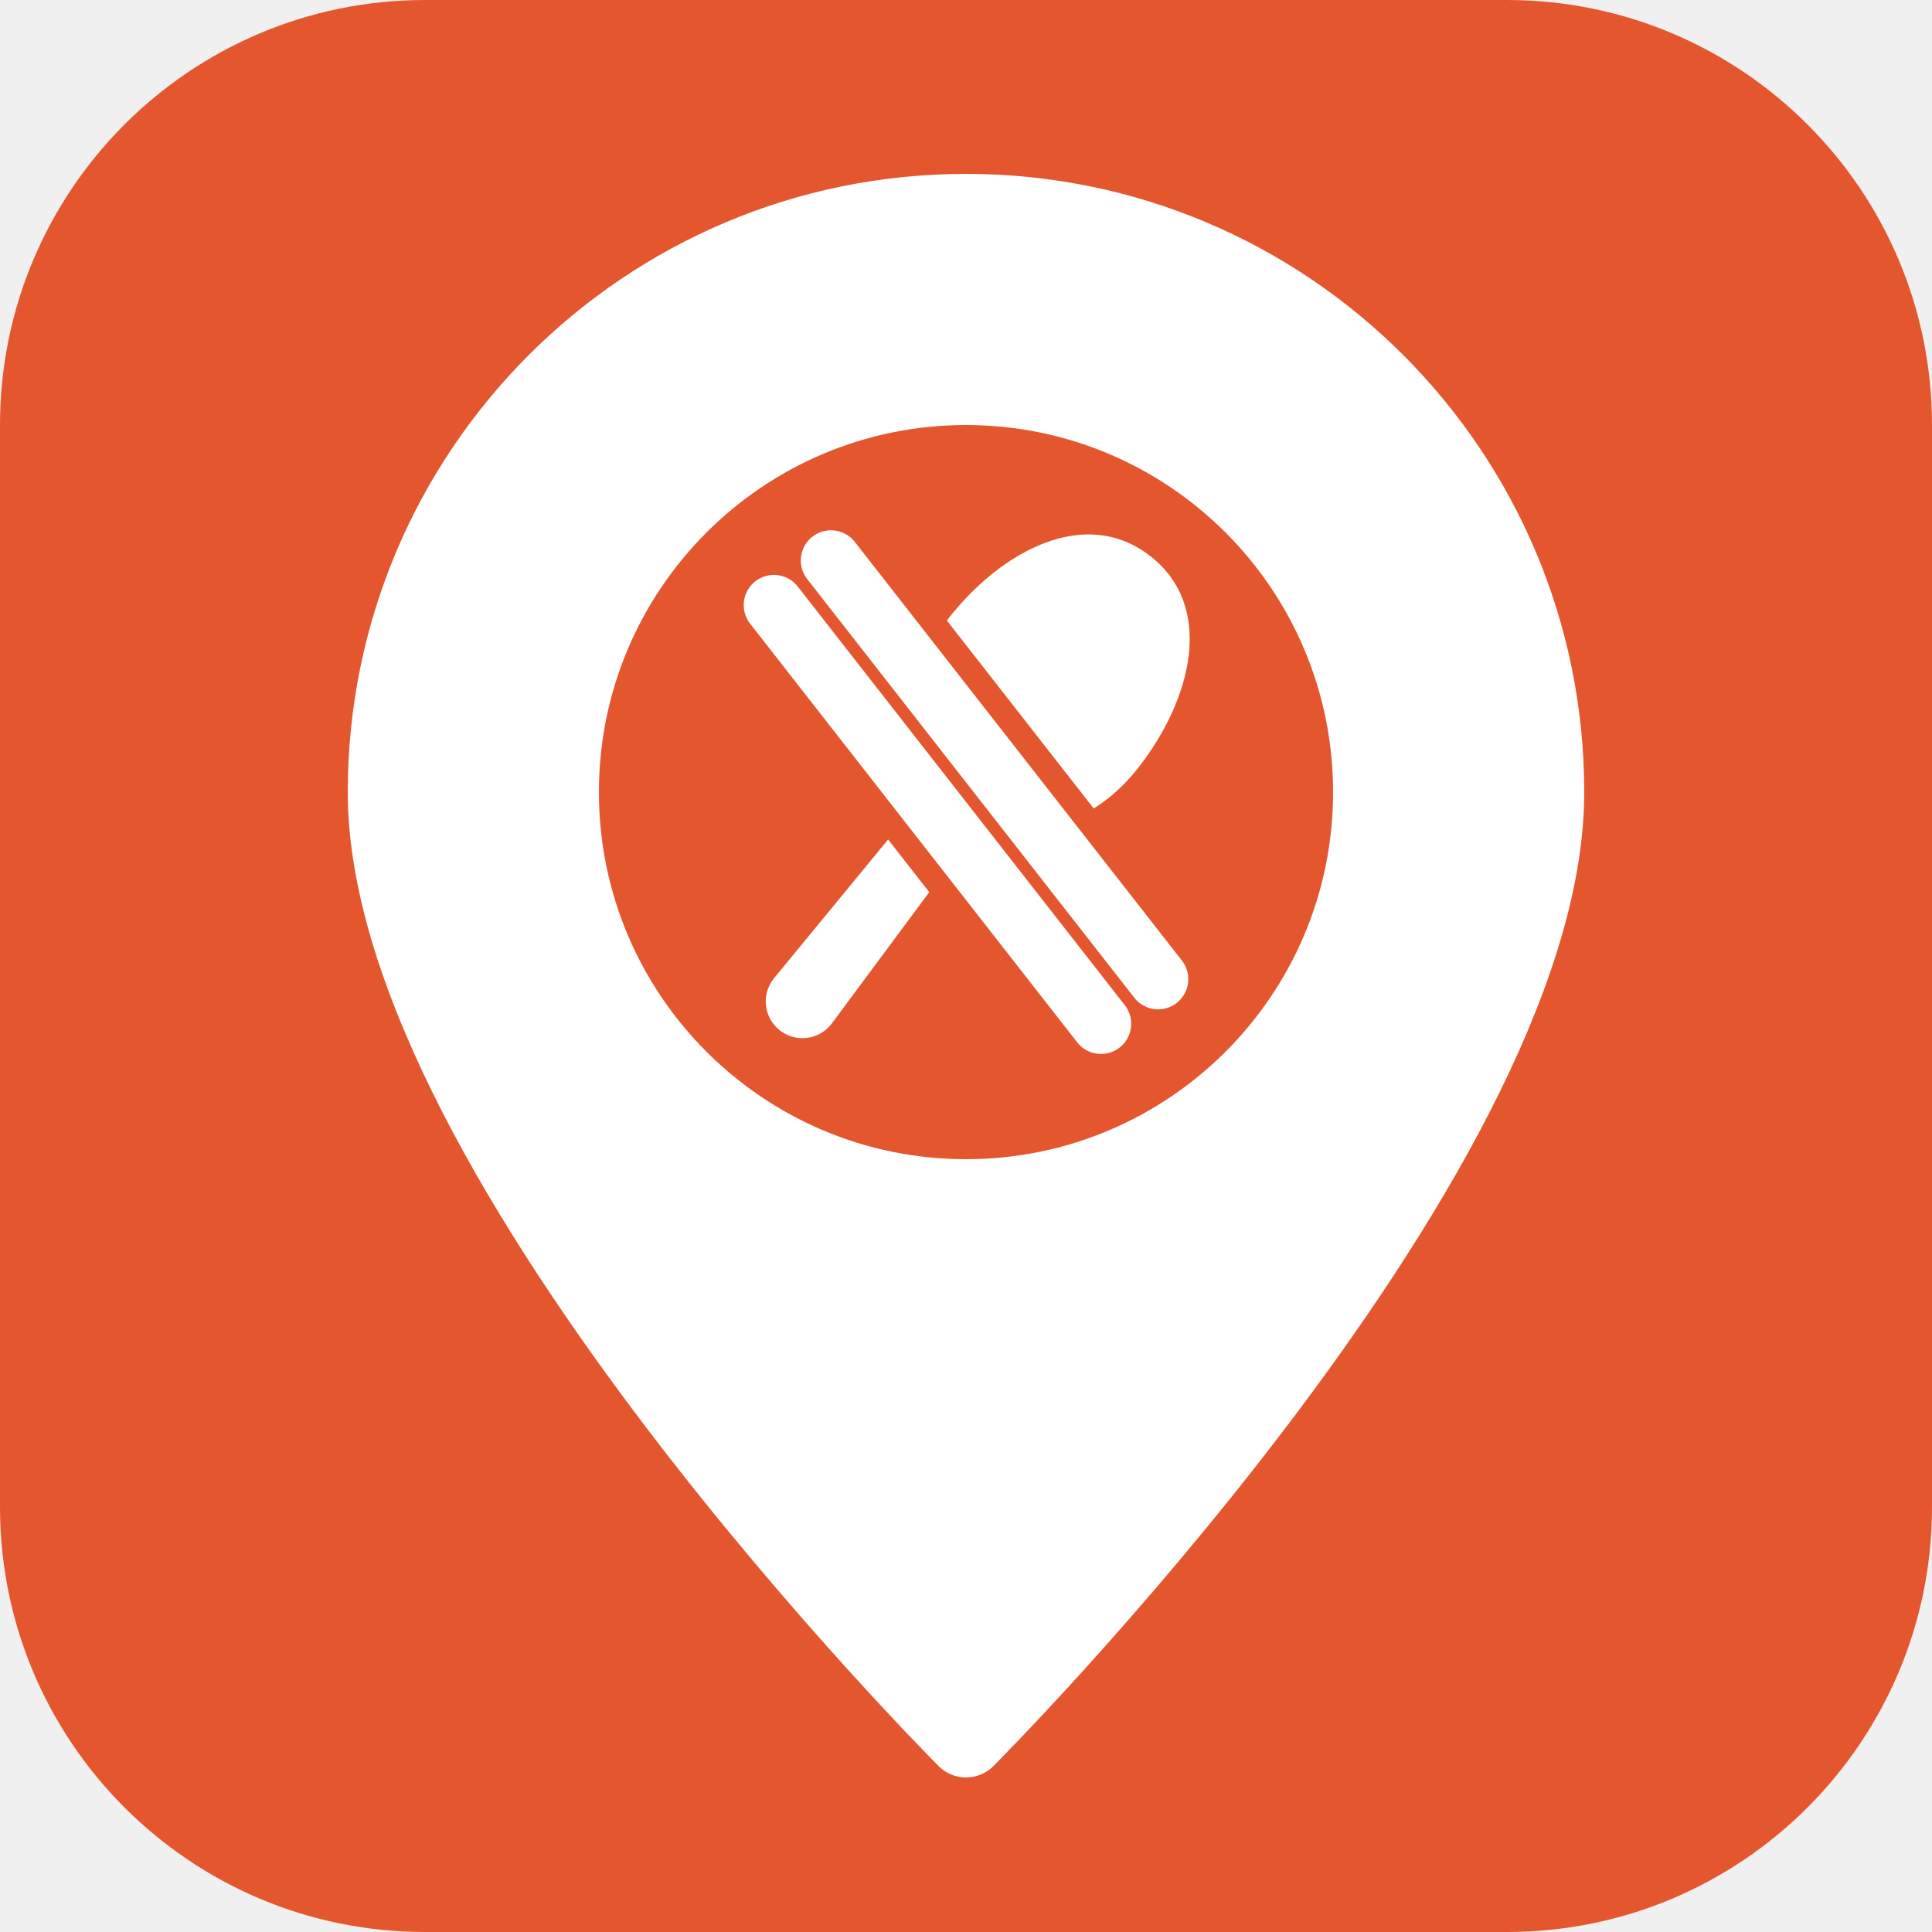
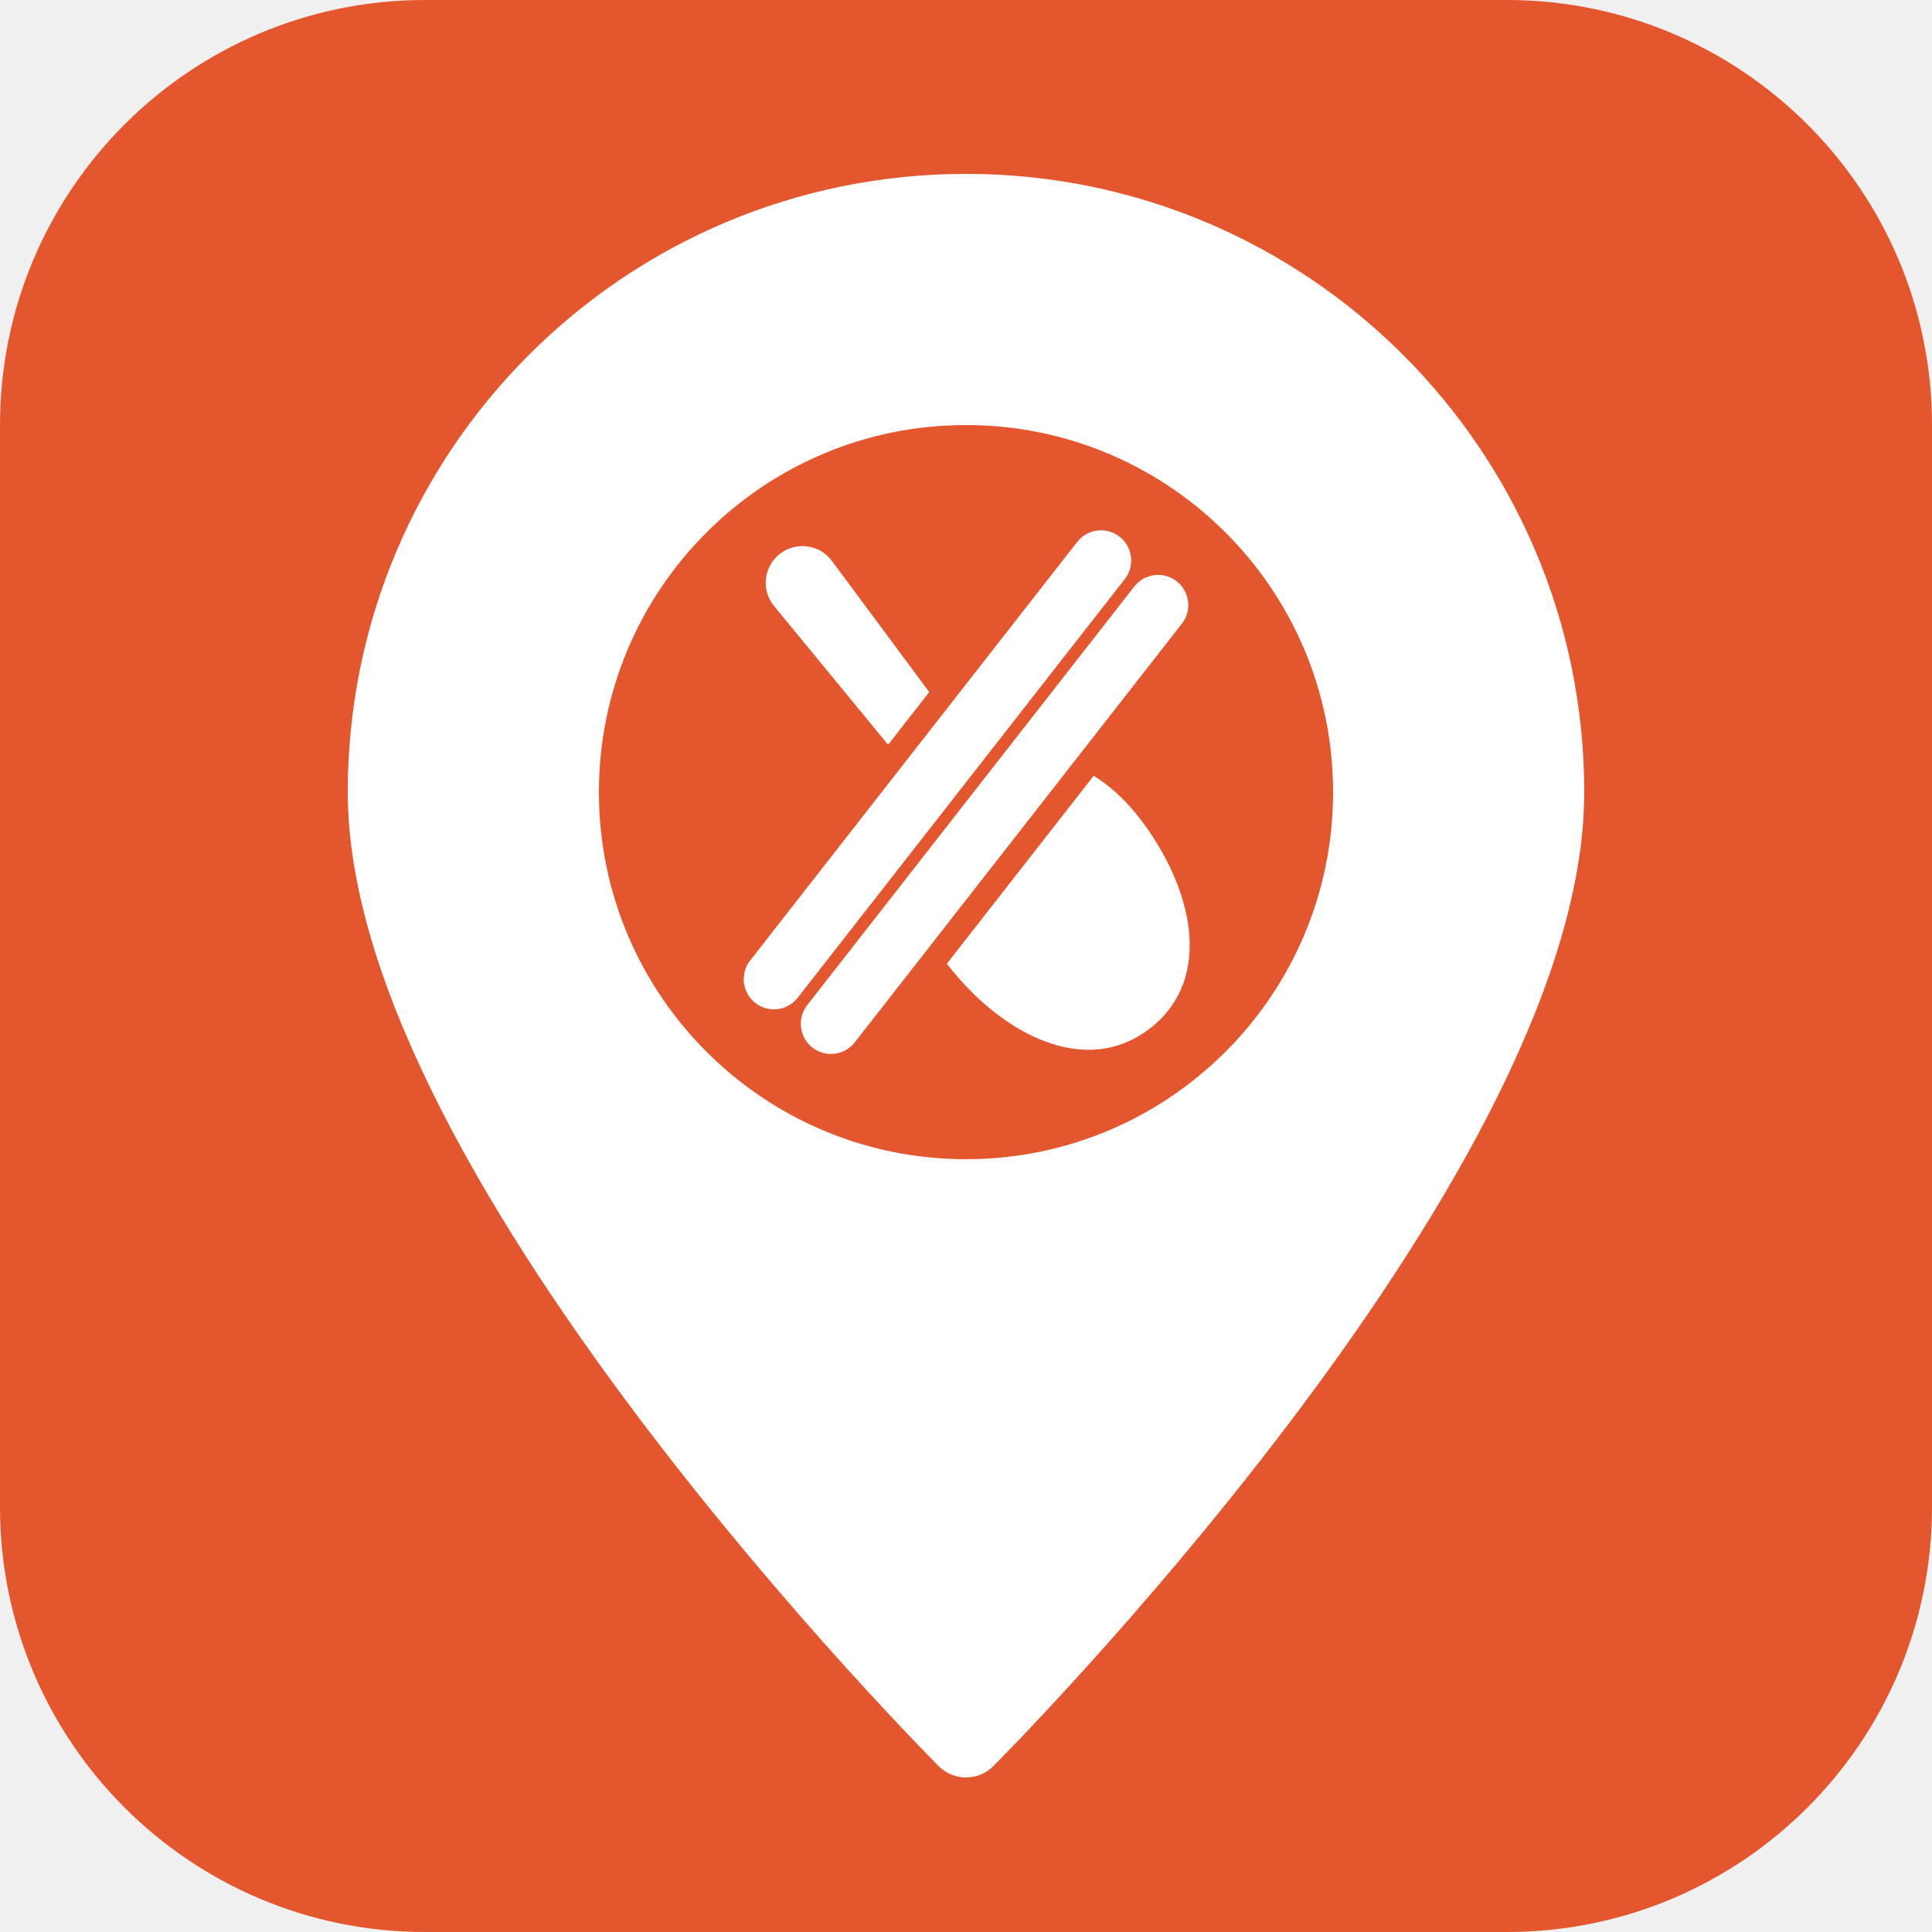
<svg xmlns="http://www.w3.org/2000/svg" width="512" height="512" viewBox="0 0 100 100">
  <rect width="100" height="100" rx="22" fill="#E4572E" />
  <path d="M50 90C50 90 20 60 20 41a30 30 0 1 1 60 0C80 60 50 90 50 90Z" fill="#FFFFFF" stroke="#FFFFFF" stroke-width="4" stroke-linejoin="round" />
  <circle cx="50" cy="41" r="19" fill="#E4572E" />
-   <g transform="translate(50 41) scale(-0.5 0.5)">
+   <g transform="translate(50 41) scale(0.5) rotate(180)">
    <path transform="rotate(-38)" d="M0 -31C8.5 -31 12.5 -22 12.5 -13C12.5 -6.5 9.5 -2 6 0C4.4 0.9 3.3 1.8 3.2 3.4L3.8 27.5A3.8 3.8 0 0 1 -3.8 27.5L-3.2 3.4C-3.3 1.8 -4.4 0.9 -6 0C-9.5 -2 -12.5 -6.5 -12.5 -13C-12.5 -22 -8.5 -31 0 -31Z" fill="#FFFFFF" />
    <g transform="rotate(38)" fill="none" stroke-linecap="round">
      <path d="M-3.75 -27.5v55M3.75 -27.5v55" stroke="#E4572E" stroke-width="11.25" />
      <path d="M-3.75 -27.5v55M3.75 -27.5v55" stroke="#FFFFFF" stroke-width="6.25" />
    </g>
  </g>
</svg>
